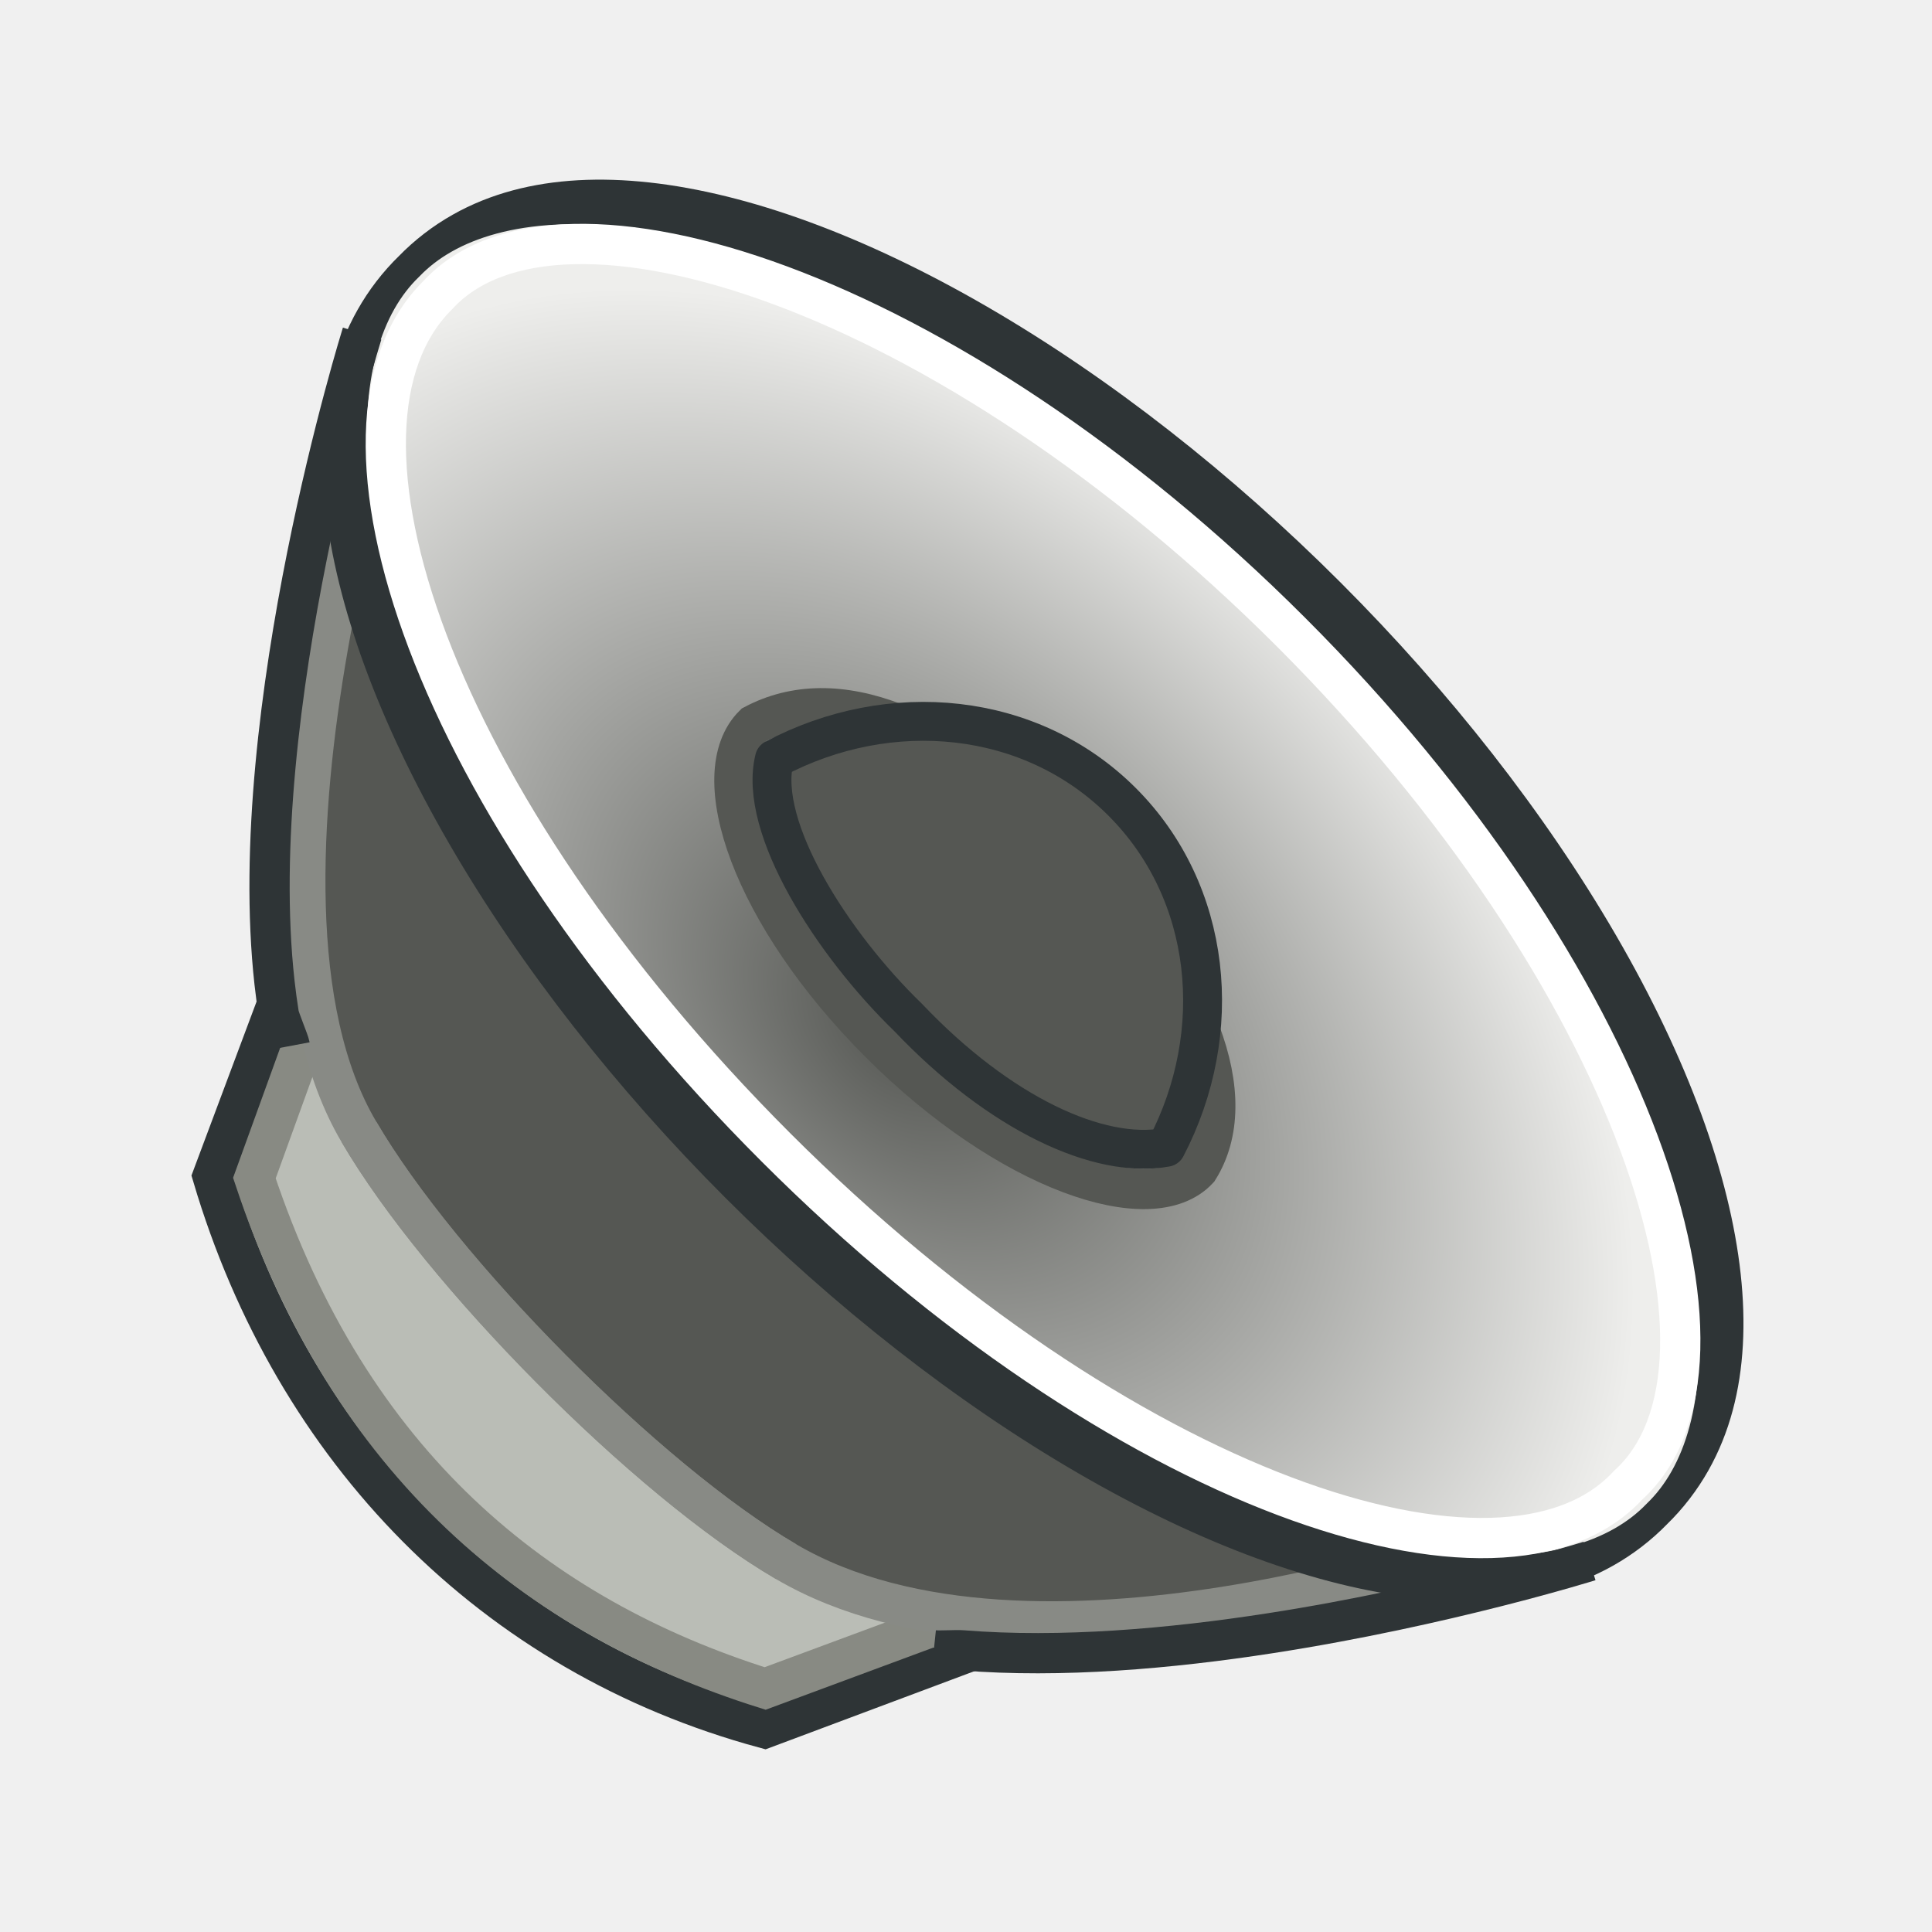
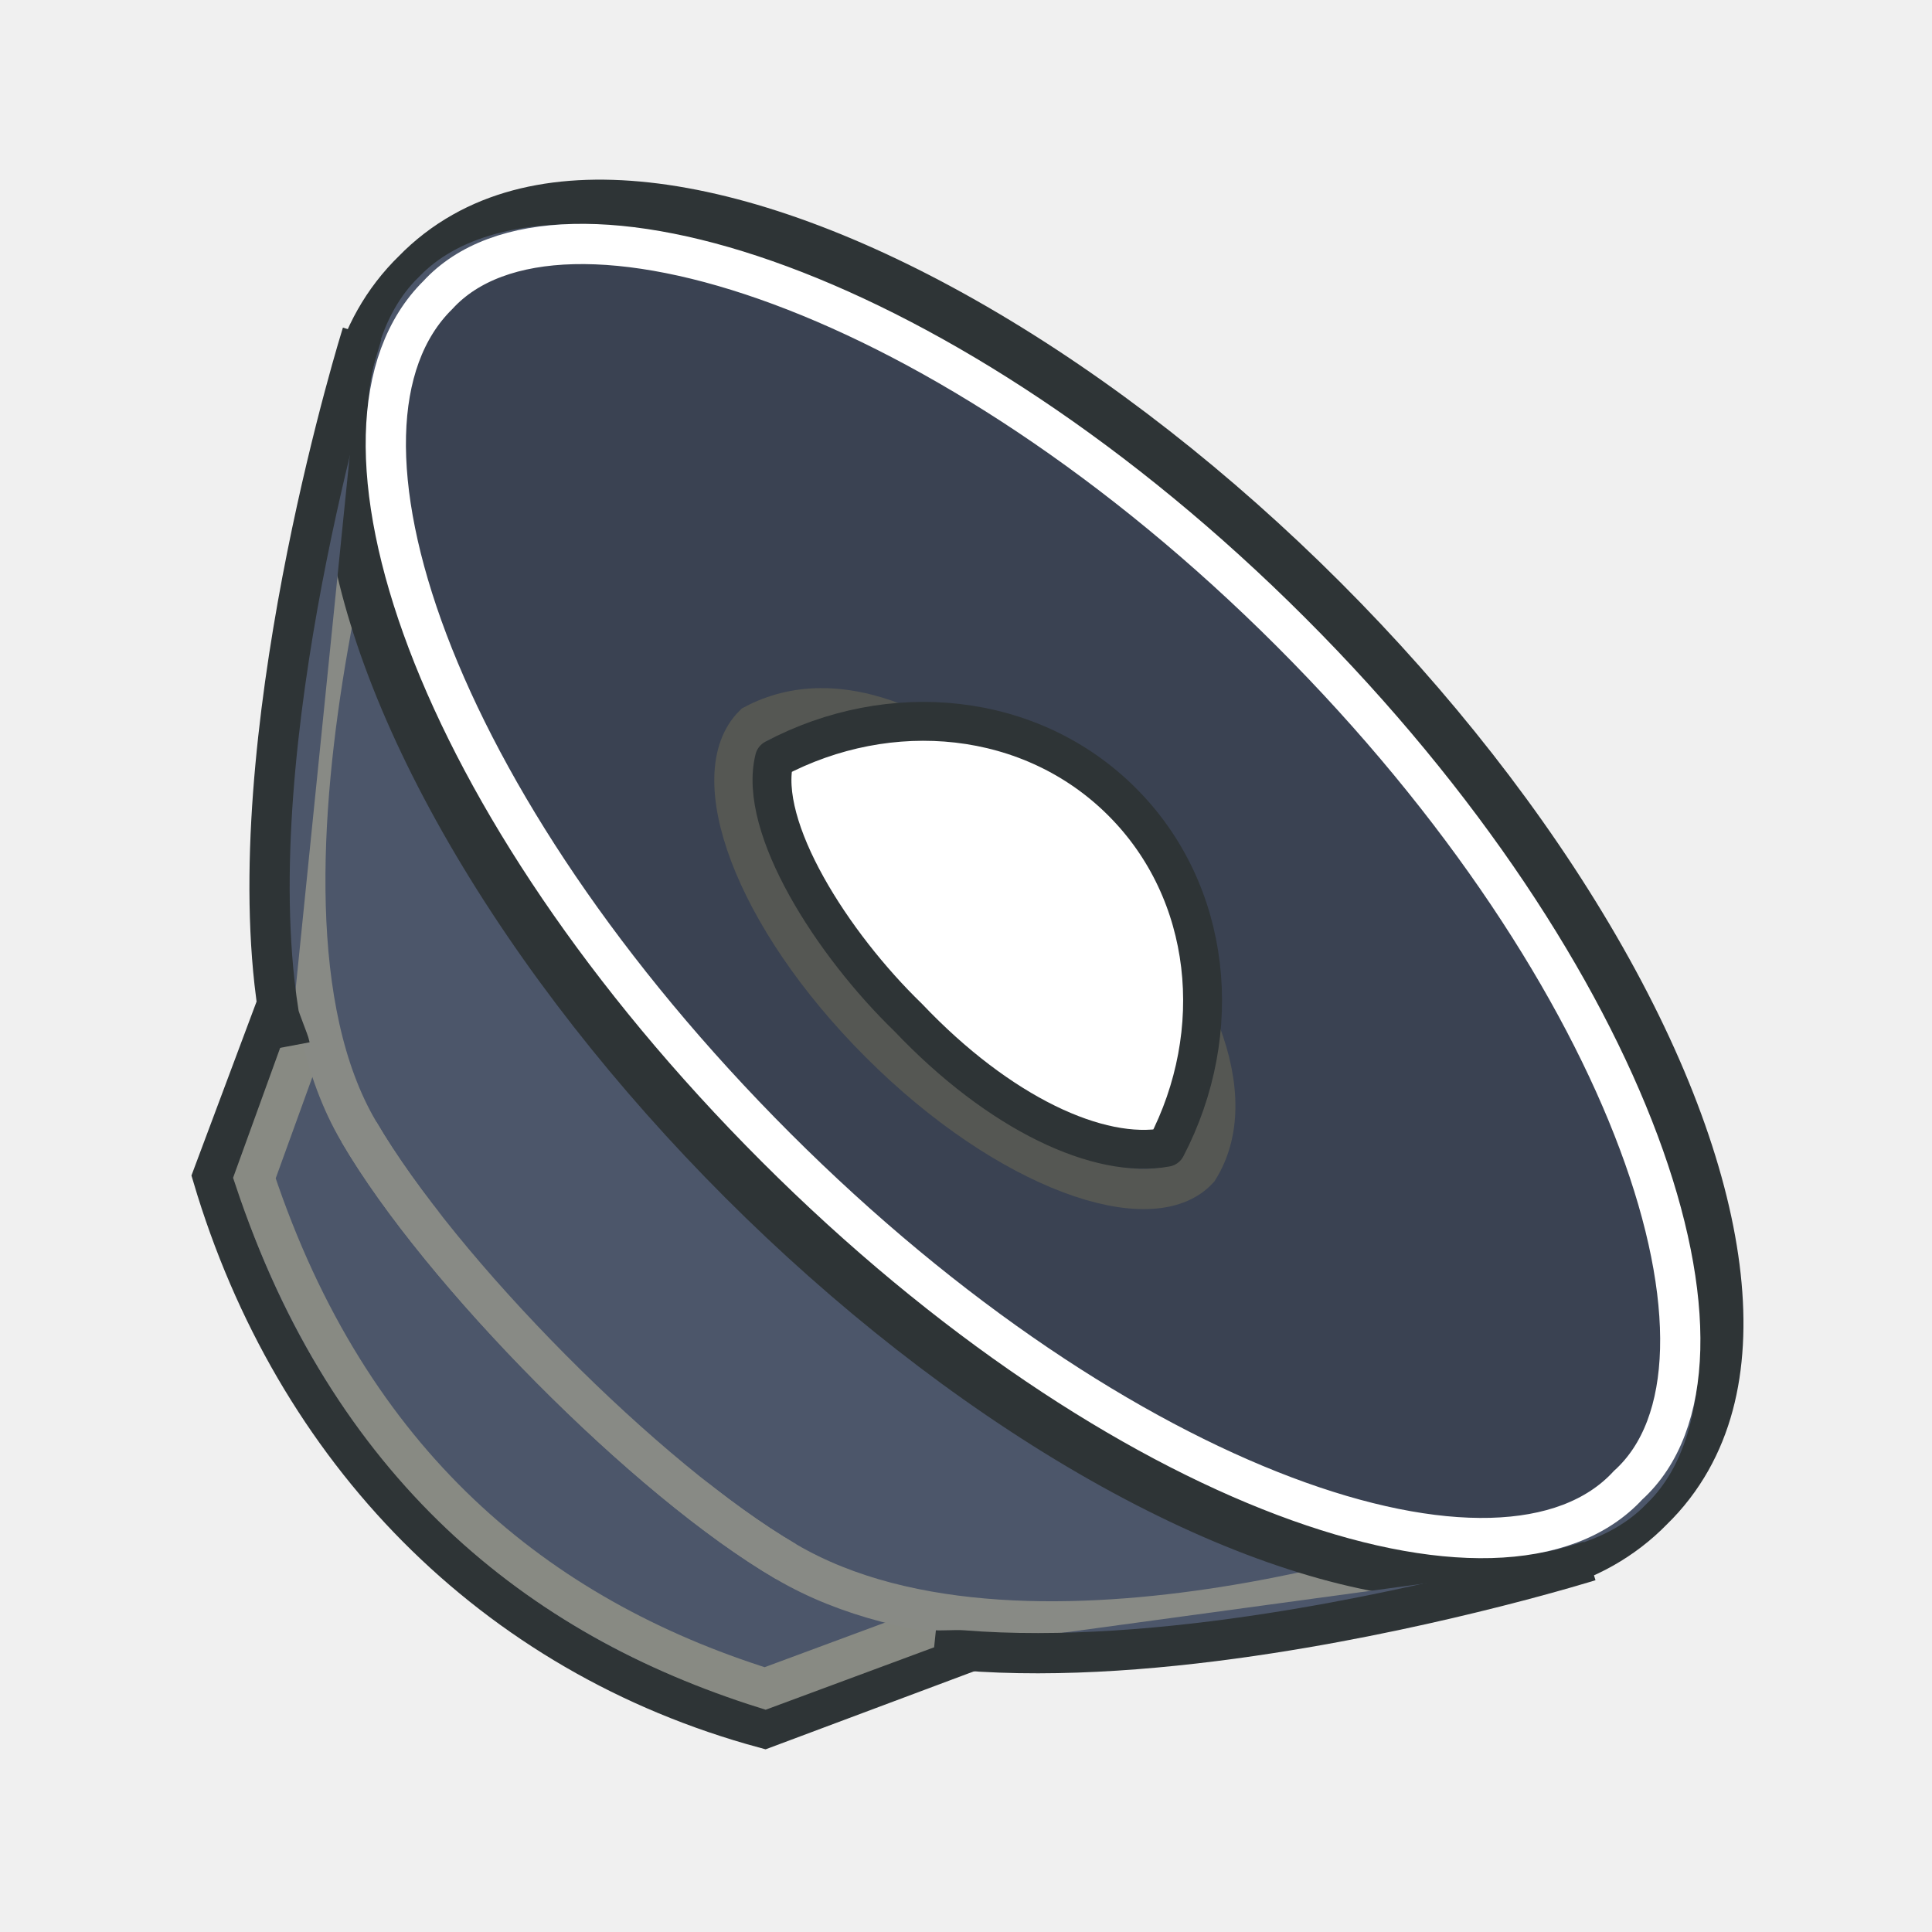
<svg xmlns="http://www.w3.org/2000/svg" xmlns:xlink="http://www.w3.org/1999/xlink" width="48" height="48" id="svg2643" version="1.0">
  <defs id="defs2645">
    <linearGradient id="linearGradient4389">
      <stop style="stop-color:#555753;stop-opacity:1;" offset="0" id="stop4391" />
      <stop id="stop4393" offset="1" style="stop-color:#eeeeec;stop-opacity:1;" />
    </linearGradient>
    <linearGradient id="linearGradient4325">
      <stop id="stop4327" offset="0" style="stop-color:#2e3436;stop-opacity:1;" />
      <stop style="stop-color:#eeeeec;stop-opacity:1;" offset="1" id="stop4329" />
    </linearGradient>
    <linearGradient id="linearGradient21608">
      <stop style="stop-color:#888a85;stop-opacity:1" offset="0" id="stop21610" />
      <stop style="stop-color:#2e3436;stop-opacity:1" offset="1" id="stop21612" />
    </linearGradient>
    <linearGradient id="linearGradient15341">
      <stop style="stop-color:#888a85;stop-opacity:1" offset="0" id="stop15343" />
      <stop style="stop-color:#555753;stop-opacity:1" offset="1" id="stop15345" />
    </linearGradient>
    <linearGradient id="linearGradient6371">
      <stop style="stop-color:#888a85;stop-opacity:1" offset="0" id="stop6373" />
      <stop style="stop-color:#d3d7cf;stop-opacity:1;" offset="1" id="stop6375" />
    </linearGradient>
    <linearGradient id="linearGradient10872">
      <stop id="stop10874" offset="0" style="stop-color:#888a85;stop-opacity:1" />
      <stop style="stop-color:#9e9e92;stop-opacity:1;" offset="0.253" id="stop10876" />
      <stop id="stop10878" offset="1" style="stop-color:#555753;stop-opacity:1" />
    </linearGradient>
    <linearGradient id="linearGradient5254">
      <stop id="stop5256" offset="0" style="stop-color:#707469;stop-opacity:1;" />
      <stop id="stop5258" offset="1" style="stop-color:#2e3335;stop-opacity:1;" />
    </linearGradient>
    <linearGradient id="linearGradient10055">
      <stop style="stop-color:#bebebe;stop-opacity:1;" offset="0" id="stop10057" />
      <stop id="stop10061" offset="0.375" style="stop-color:#e8e8e8;stop-opacity:1;" />
      <stop style="stop-color:#5c5c5c;stop-opacity:1;" offset="1" id="stop10059" />
    </linearGradient>
    <linearGradient id="linearGradient4841">
      <stop id="stop4843" offset="0" style="stop-color:#babdb6;stop-opacity:1;" />
      <stop style="stop-color:#fcaf3e;stop-opacity:0.941;" offset="0" id="stop4845" />
      <stop id="stop4847" offset="1" style="stop-color:#babdb6;stop-opacity:1;" />
      <stop style="stop-color:#eeeeec;stop-opacity:1;" offset="1" id="stop4849" />
    </linearGradient>
    <linearGradient id="linearGradient4809">
      <stop style="stop-color:#babdb6;stop-opacity:1;" offset="0" id="stop4811" />
      <stop id="stop4813" offset="0" style="stop-color:#ad7fa8;stop-opacity:1;" />
      <stop style="stop-color:#babdb6;stop-opacity:1;" offset="1" id="stop4815" />
      <stop id="stop4817" offset="1" style="stop-color:#eeeeec;stop-opacity:1;" />
    </linearGradient>
    <linearGradient id="linearGradient3345">
      <stop id="stop3347" offset="0" style="stop-color:#babdb6;stop-opacity:1;" />
      <stop style="stop-color:#729fcf;stop-opacity:1;" offset="0" id="stop3351" />
      <stop id="stop3355" offset="1" style="stop-color:#babdb6;stop-opacity:1;" />
      <stop style="stop-color:#eeeeec;stop-opacity:1;" offset="1" id="stop3349" />
    </linearGradient>
    <linearGradient id="linearGradient3223">
      <stop style="stop-color:#eeeeec;stop-opacity:1;" offset="0" id="stop3225" />
      <stop style="stop-color:#babdb6;stop-opacity:1;" offset="1" id="stop3227" />
    </linearGradient>
    <linearGradient id="linearGradient3503">
      <stop style="stop-color:#babdb6;stop-opacity:1;" offset="0" id="stop3239" />
      <stop id="stop3507" offset="1" style="stop-color:#eeeeec;stop-opacity:1;" />
    </linearGradient>
    <radialGradient xlink:href="#linearGradient3503" id="radialGradient3501" cx="22.276" cy="32.249" fx="22.276" fy="32.249" r="20.319" gradientTransform="matrix(1,0,0,0.2366258,0,24.61794)" gradientUnits="userSpaceOnUse" />
    <radialGradient xlink:href="#linearGradient3503" id="radialGradient3500" gradientUnits="userSpaceOnUse" gradientTransform="matrix(1,0,0,0.2366258,0,24.61794)" cx="22.276" cy="32.249" fx="22.276" fy="32.249" r="20.319" />
    <radialGradient xlink:href="#linearGradient3503" id="radialGradient3232" gradientUnits="userSpaceOnUse" gradientTransform="matrix(-1.053831,-6.3027391e-8,1.2877417e-8,-0.7232676,47.47493,42.42039)" cx="22.276" cy="21.52" fx="22.276" fy="21.52" r="20.319" spreadMethod="reflect" />
    <radialGradient xlink:href="#linearGradient3503" id="radialGradient5689" gradientUnits="userSpaceOnUse" gradientTransform="matrix(-1.046908,0,0,0.4796469,270.3786,38.42767)" cx="22.276" cy="32.249" fx="22.276" fy="32.249" r="20.319" />
    <radialGradient xlink:href="#linearGradient4325" id="radialGradient4359" gradientUnits="userSpaceOnUse" gradientTransform="matrix(-1.053831,-6.3027391e-8,1.2877417e-8,-0.7232676,-52.44726,-106.1479)" spreadMethod="pad" cx="22.276" cy="21.099" fx="22.276" fy="21.099" r="20.319" />
    <radialGradient xlink:href="#linearGradient3503" id="radialGradient5015" gradientUnits="userSpaceOnUse" gradientTransform="matrix(-1.053831,-6.3027391e-8,1.2877417e-8,-0.7232676,42.72008,-107.8985)" spreadMethod="pad" cx="22.276" cy="21.52" fx="22.276" fy="21.52" r="20.319" />
    <radialGradient xlink:href="#linearGradient3503" id="radialGradient5062" gradientUnits="userSpaceOnUse" gradientTransform="matrix(-1.053831,-6.3027391e-8,1.2877417e-8,-0.7232676,98.72007,-107.8985)" spreadMethod="pad" cx="22.276" cy="21.52" fx="22.276" fy="21.52" r="20.319" />
    <radialGradient xlink:href="#linearGradient4325" id="radialGradient5064" gradientUnits="userSpaceOnUse" gradientTransform="matrix(-1.053831,-6.3027391e-8,1.2877417e-8,-0.7232676,98.72007,-107.8985)" spreadMethod="pad" cx="22.276" cy="21.099" fx="22.276" fy="21.099" r="20.319" />
    <radialGradient xlink:href="#linearGradient4389" id="radialGradient5110" gradientUnits="userSpaceOnUse" gradientTransform="matrix(-1.053831,-6.3027391e-8,1.2877417e-8,-0.7232676,142.7201,-107.8985)" spreadMethod="pad" cx="22.276" cy="21.099" fx="22.276" fy="21.099" r="20.319" />
    <radialGradient xlink:href="#linearGradient4389" id="radialGradient3863" gradientUnits="userSpaceOnUse" gradientTransform="matrix(-1.053831,-6.3027391e-8,1.2877417e-8,-0.7232676,92.72007,-107.8985)" spreadMethod="pad" cx="22.276" cy="21.099" fx="22.276" fy="21.099" r="20.319" />
    <radialGradient xlink:href="#linearGradient4389" id="radialGradient3865" gradientUnits="userSpaceOnUse" gradientTransform="matrix(-1.053831,-6.3027391e-8,1.2877417e-8,-0.7232676,92.72007,-107.8985)" spreadMethod="pad" cx="22.276" cy="21.099" fx="22.276" fy="21.099" r="20.319" />
    <radialGradient xlink:href="#linearGradient4389" id="radialGradient3906" gradientUnits="userSpaceOnUse" gradientTransform="matrix(-1.053831,-6.3027391e-8,1.2877417e-8,-0.7232676,92.72007,-107.8985)" spreadMethod="pad" cx="22.276" cy="21.099" fx="22.276" fy="21.099" r="20.319" />
-     <radialGradient xlink:href="#linearGradient4389" id="radialGradient7260" gradientUnits="userSpaceOnUse" gradientTransform="matrix(-1.053831,-6.3027391e-8,1.2877417e-8,-0.7232676,47.51657,40.37876)" spreadMethod="pad" cx="22.276" cy="21.099" fx="22.276" fy="21.099" r="20.319" />
  </defs>
  <g id="layer1">
-     <g id="g7248" transform="matrix(-0.7071068,-0.7071068,0.7071068,-0.7071068,21.49038,60.28865)">
-       <path id="path5365" d="M 14.033,10.506 C 20.104,7.024 27.176,7.114 33.426,10.506 L 35.426,14.899 L 12.033,14.899 L 14.033,10.506 z" style="fill:#babdb6;fill-opacity:1;fill-rule:nonzero;stroke:#2e3436;stroke-width:1;stroke-linecap:butt;stroke-linejoin:miter;marker:none;marker-start:none;marker-mid:none;marker-end:none;stroke-miterlimit:4;stroke-dashoffset:0;stroke-opacity:1;visibility:visible;display:inline;overflow:visible;enable-background:accumulate" />
-       <path d="M 45.604,27.935 C 45.604,27.935 41.057,19.248 35.743,14.996 C 35.532,14.827 35.32,14.666 35.108,14.512 C 34.606,14.149 34.098,13.829 33.588,13.564 C 33.019,13.268 32.448,13.039 31.877,12.892 C 27.994,11.872 20.161,11.829 16.288,12.846 C 15.448,13.065 14.606,13.457 13.776,13.978 C 13.15,14.369 12.531,14.833 11.925,15.35 C 10.053,16.943 8.296,19.038 6.817,21.06 C 4.22,24.609 2.479,27.935 2.479,27.935" style="fill:#babdb6;fill-opacity:1;fill-rule:evenodd;stroke:none;stroke-width:1px;stroke-linecap:butt;stroke-linejoin:miter;stroke-opacity:1" id="path5367" />
-       <path style="fill:none;fill-opacity:1;fill-rule:nonzero;stroke:#888a83;stroke-width:1;stroke-linecap:butt;stroke-linejoin:miter;marker:none;marker-start:none;marker-mid:none;marker-end:none;stroke-miterlimit:4;stroke-dashoffset:0;stroke-opacity:1;visibility:visible;display:inline;overflow:visible;enable-background:accumulate" d="M 12.534,15.979 L 14.722,11.213 C 19.983,8.47 25.942,7.846 32.661,11.207 L 34.629,15.411" id="path5369" />
-       <path d="M 44.709,28.524 C 44.709,28.524 38.401,15.595 31.638,13.856 C 27.755,12.836 20.453,12.793 16.58,13.81 C 9.735,15.595 4.74,26.274 4.74,26.274" style="fill:#555753;fill-opacity:1;fill-rule:evenodd;stroke:#888a85;stroke-width:1px;stroke-linecap:butt;stroke-linejoin:miter;stroke-opacity:1" id="path5371" />
-       <path transform="matrix(1.046908,0,0,2.027027,0.7198796,-35.40961)" d="M 43.214,32.241 A 20.938,4.955 0 1 1 1.339,32.241 A 20.938,4.955 0 1 1 43.214,32.241 z" id="path5373" style="fill:#eeeeec;fill-opacity:1;fill-rule:nonzero;stroke:#2e3436;stroke-width:0.686;stroke-linecap:butt;stroke-linejoin:miter;marker:none;marker-start:none;marker-mid:none;marker-end:none;stroke-miterlimit:4;stroke-dasharray:none;stroke-dashoffset:0;stroke-opacity:1;visibility:visible;display:inline;overflow:visible;enable-background:accumulate" />
-       <path style="fill:url(#radialGradient7260);fill-opacity:1;fill-rule:nonzero;stroke:#ffffff;stroke-width:1;stroke-linecap:butt;stroke-linejoin:miter;marker:none;marker-start:none;marker-mid:none;marker-end:none;stroke-miterlimit:4;stroke-dashoffset:0;stroke-opacity:1;visibility:visible;display:inline;overflow:visible;enable-background:accumulate" d="M 44.951,29.944 C 45.141,34.352 36.141,39.01 24.042,39.01 C 11.942,39.01 2.911,34.415 3.132,29.944 C 2.943,25.378 11.942,20.909 24.042,20.909 C 36.141,20.909 44.983,25.283 44.951,29.944 z" id="path5375" />
-       <path style="fill:none;fill-opacity:1;fill-rule:nonzero;stroke:#555753;stroke-width:1;stroke-linecap:butt;stroke-linejoin:miter;marker:none;marker-start:none;marker-mid:none;marker-end:none;stroke-miterlimit:4;stroke-dasharray:none;stroke-dashoffset:0;stroke-opacity:1;visibility:visible;display:inline;overflow:visible;enable-background:accumulate" d="M 31.849,27.944 C 31.175,30.132 28.56,31.329 24.042,31.329 C 19.523,31.329 16.693,29.952 16.234,27.944 C 16.163,26.239 19.523,24.57 24.042,24.57 C 28.56,24.57 31.861,26.204 31.849,27.944 z" id="path5377" />
-       <path style="fill:#555753;fill-opacity:1;fill-rule:nonzero;stroke:#2e3436;stroke-width:0.966;stroke-linecap:butt;stroke-linejoin:round;marker:none;marker-start:none;marker-mid:none;marker-end:none;stroke-miterlimit:4;stroke-dashoffset:0;stroke-opacity:1;visibility:visible;display:inline;overflow:visible;enable-background:accumulate" d="M 17.184,27.765 C 18.154,30.844 20.853,33.061 24.027,33.061 C 27.222,33.061 29.934,30.816 30.889,27.707 C 29.988,26.207 26.608,25.471 23.998,25.514 C 20.694,25.428 18.142,26.373 17.184,27.765 z" id="path5379" />
-       <path id="path5381" style="fill:none;fill-opacity:1;fill-rule:evenodd;stroke:#2e3436;stroke-width:1px;stroke-linecap:butt;stroke-linejoin:miter;stroke-opacity:1" d="M 12.429,14.847 C 12.302,14.95 12.051,15.243 11.925,15.35 C 10.053,16.943 8.296,19.038 6.817,21.06 C 4.22,24.609 2.479,27.935 2.479,27.935 M 45.604,27.935 C 45.604,27.935 41.057,19.248 35.743,14.996 C 35.532,14.827 35.32,14.666 35.108,14.512 C 35.007,14.439 34.459,14.219 34.358,14.15" />
-       <path id="path5383" style="fill:none;fill-opacity:1;fill-rule:evenodd;stroke:#888a85;stroke-width:1px;stroke-linecap:butt;stroke-linejoin:miter;stroke-opacity:1" d="M 31.638,13.856 C 27.755,12.836 20.453,12.793 16.58,13.81" />
+     <g id="g7248" transform="matrix(-0.7071068,-0.7071068,0.7071068,-0.7071068,21.49038,60.28865)" style="fill:#4c566a;fill-opacity:1">
+       <path id="path5365" d="M 14.033,10.506 C 20.104,7.024 27.176,7.114 33.426,10.506 L 35.426,14.899 L 12.033,14.899 L 14.033,10.506 z" style="fill:#4c566a;fill-opacity:1;fill-rule:nonzero;stroke:#2e3436;stroke-width:1;stroke-linecap:butt;stroke-linejoin:miter;marker:none;marker-start:none;marker-mid:none;marker-end:none;stroke-miterlimit:4;stroke-dashoffset:0;stroke-opacity:1;visibility:visible;display:inline;overflow:visible;enable-background:accumulate" />
+       <path d="M 45.604,27.935 C 45.604,27.935 41.057,19.248 35.743,14.996 C 35.532,14.827 35.32,14.666 35.108,14.512 C 34.606,14.149 34.098,13.829 33.588,13.564 C 33.019,13.268 32.448,13.039 31.877,12.892 C 27.994,11.872 20.161,11.829 16.288,12.846 C 15.448,13.065 14.606,13.457 13.776,13.978 C 13.15,14.369 12.531,14.833 11.925,15.35 C 10.053,16.943 8.296,19.038 6.817,21.06 C 4.22,24.609 2.479,27.935 2.479,27.935" style="fill:#4c566a;fill-opacity:1;fill-rule:evenodd;stroke:none;stroke-width:1px;stroke-linecap:butt;stroke-linejoin:miter;stroke-opacity:1" id="path5367" />
+       <path style="fill:#4c566a;fill-opacity:1;fill-rule:nonzero;stroke:#888a83;stroke-width:1;stroke-linecap:butt;stroke-linejoin:miter;marker:none;marker-start:none;marker-mid:none;marker-end:none;stroke-miterlimit:4;stroke-dashoffset:0;stroke-opacity:1;visibility:visible;display:inline;overflow:visible;enable-background:accumulate" d="M 12.534,15.979 L 14.722,11.213 C 19.983,8.47 25.942,7.846 32.661,11.207 L 34.629,15.411" id="path5369" />
+       <path d="M 44.709,28.524 C 44.709,28.524 38.401,15.595 31.638,13.856 C 27.755,12.836 20.453,12.793 16.58,13.81 C 9.735,15.595 4.74,26.274 4.74,26.274" style="fill:#4c566a;fill-opacity:1;fill-rule:evenodd;stroke:#888a85;stroke-width:1px;stroke-linecap:butt;stroke-linejoin:miter;stroke-opacity:1" id="path5371" />
+       <path transform="matrix(1.046908,0,0,2.027027,0.7198796,-35.40961)" d="M 43.214,32.241 A 20.938,4.955 0 1 1 1.339,32.241 A 20.938,4.955 0 1 1 43.214,32.241 z" id="path5373" style="fill:#4c566a;fill-opacity:1;fill-rule:nonzero;stroke:#2e3436;stroke-width:0.686;stroke-linecap:butt;stroke-linejoin:miter;marker:none;marker-start:none;marker-mid:none;marker-end:none;stroke-miterlimit:4;stroke-dasharray:none;stroke-dashoffset:0;stroke-opacity:1;visibility:visible;display:inline;overflow:visible;enable-background:accumulate" />
+       <path style="fill:#3a4252;fill-opacity:1;fill-rule:nonzero;stroke:#ffffff;stroke-width:1;stroke-linecap:butt;stroke-linejoin:miter;marker:none;marker-start:none;marker-mid:none;marker-end:none;stroke-miterlimit:4;stroke-dashoffset:0;stroke-opacity:1;visibility:visible;display:inline;overflow:visible;enable-background:accumulate" d="M 44.951,29.944 C 45.141,34.352 36.141,39.01 24.042,39.01 C 11.942,39.01 2.911,34.415 3.132,29.944 C 2.943,25.378 11.942,20.909 24.042,20.909 C 36.141,20.909 44.983,25.283 44.951,29.944 z" id="path5375" />
+       <path style="fill:#4c566a;fill-opacity:1;fill-rule:nonzero;stroke:#555753;stroke-width:1;stroke-linecap:butt;stroke-linejoin:miter;marker:none;marker-start:none;marker-mid:none;marker-end:none;stroke-miterlimit:4;stroke-dasharray:none;stroke-dashoffset:0;stroke-opacity:1;visibility:visible;display:inline;overflow:visible;enable-background:accumulate" d="M 31.849,27.944 C 31.175,30.132 28.56,31.329 24.042,31.329 C 19.523,31.329 16.693,29.952 16.234,27.944 C 16.163,26.239 19.523,24.57 24.042,24.57 C 28.56,24.57 31.861,26.204 31.849,27.944 z" id="path5377" />
+       <path style="fill:#ffffff;fill-opacity:1;fill-rule:nonzero;stroke:#2e3436;stroke-width:0.966;stroke-linecap:butt;stroke-linejoin:round;marker:none;marker-start:none;marker-mid:none;marker-end:none;stroke-miterlimit:4;stroke-dashoffset:0;stroke-opacity:1;visibility:visible;display:inline;overflow:visible;enable-background:accumulate" d="M 17.184,27.765 C 18.154,30.844 20.853,33.061 24.027,33.061 C 27.222,33.061 29.934,30.816 30.889,27.707 C 29.988,26.207 26.608,25.471 23.998,25.514 C 20.694,25.428 18.142,26.373 17.184,27.765 z" id="path5379" />
+       <path id="path5381" style="fill:#4c566a;fill-opacity:1;fill-rule:evenodd;stroke:#2e3436;stroke-width:1px;stroke-linecap:butt;stroke-linejoin:miter;stroke-opacity:1" d="M 12.429,14.847 C 12.302,14.95 12.051,15.243 11.925,15.35 C 10.053,16.943 8.296,19.038 6.817,21.06 C 4.22,24.609 2.479,27.935 2.479,27.935 M 45.604,27.935 C 45.604,27.935 41.057,19.248 35.743,14.996 C 35.532,14.827 35.32,14.666 35.108,14.512 C 35.007,14.439 34.459,14.219 34.358,14.15" />
+       <path id="path5383" style="fill:#4c566a;fill-opacity:1;fill-rule:evenodd;stroke:#888a85;stroke-width:1px;stroke-linecap:butt;stroke-linejoin:miter;stroke-opacity:1" d="M 31.638,13.856 C 27.755,12.836 20.453,12.793 16.58,13.81" />
    </g>
  </g>
</svg>
